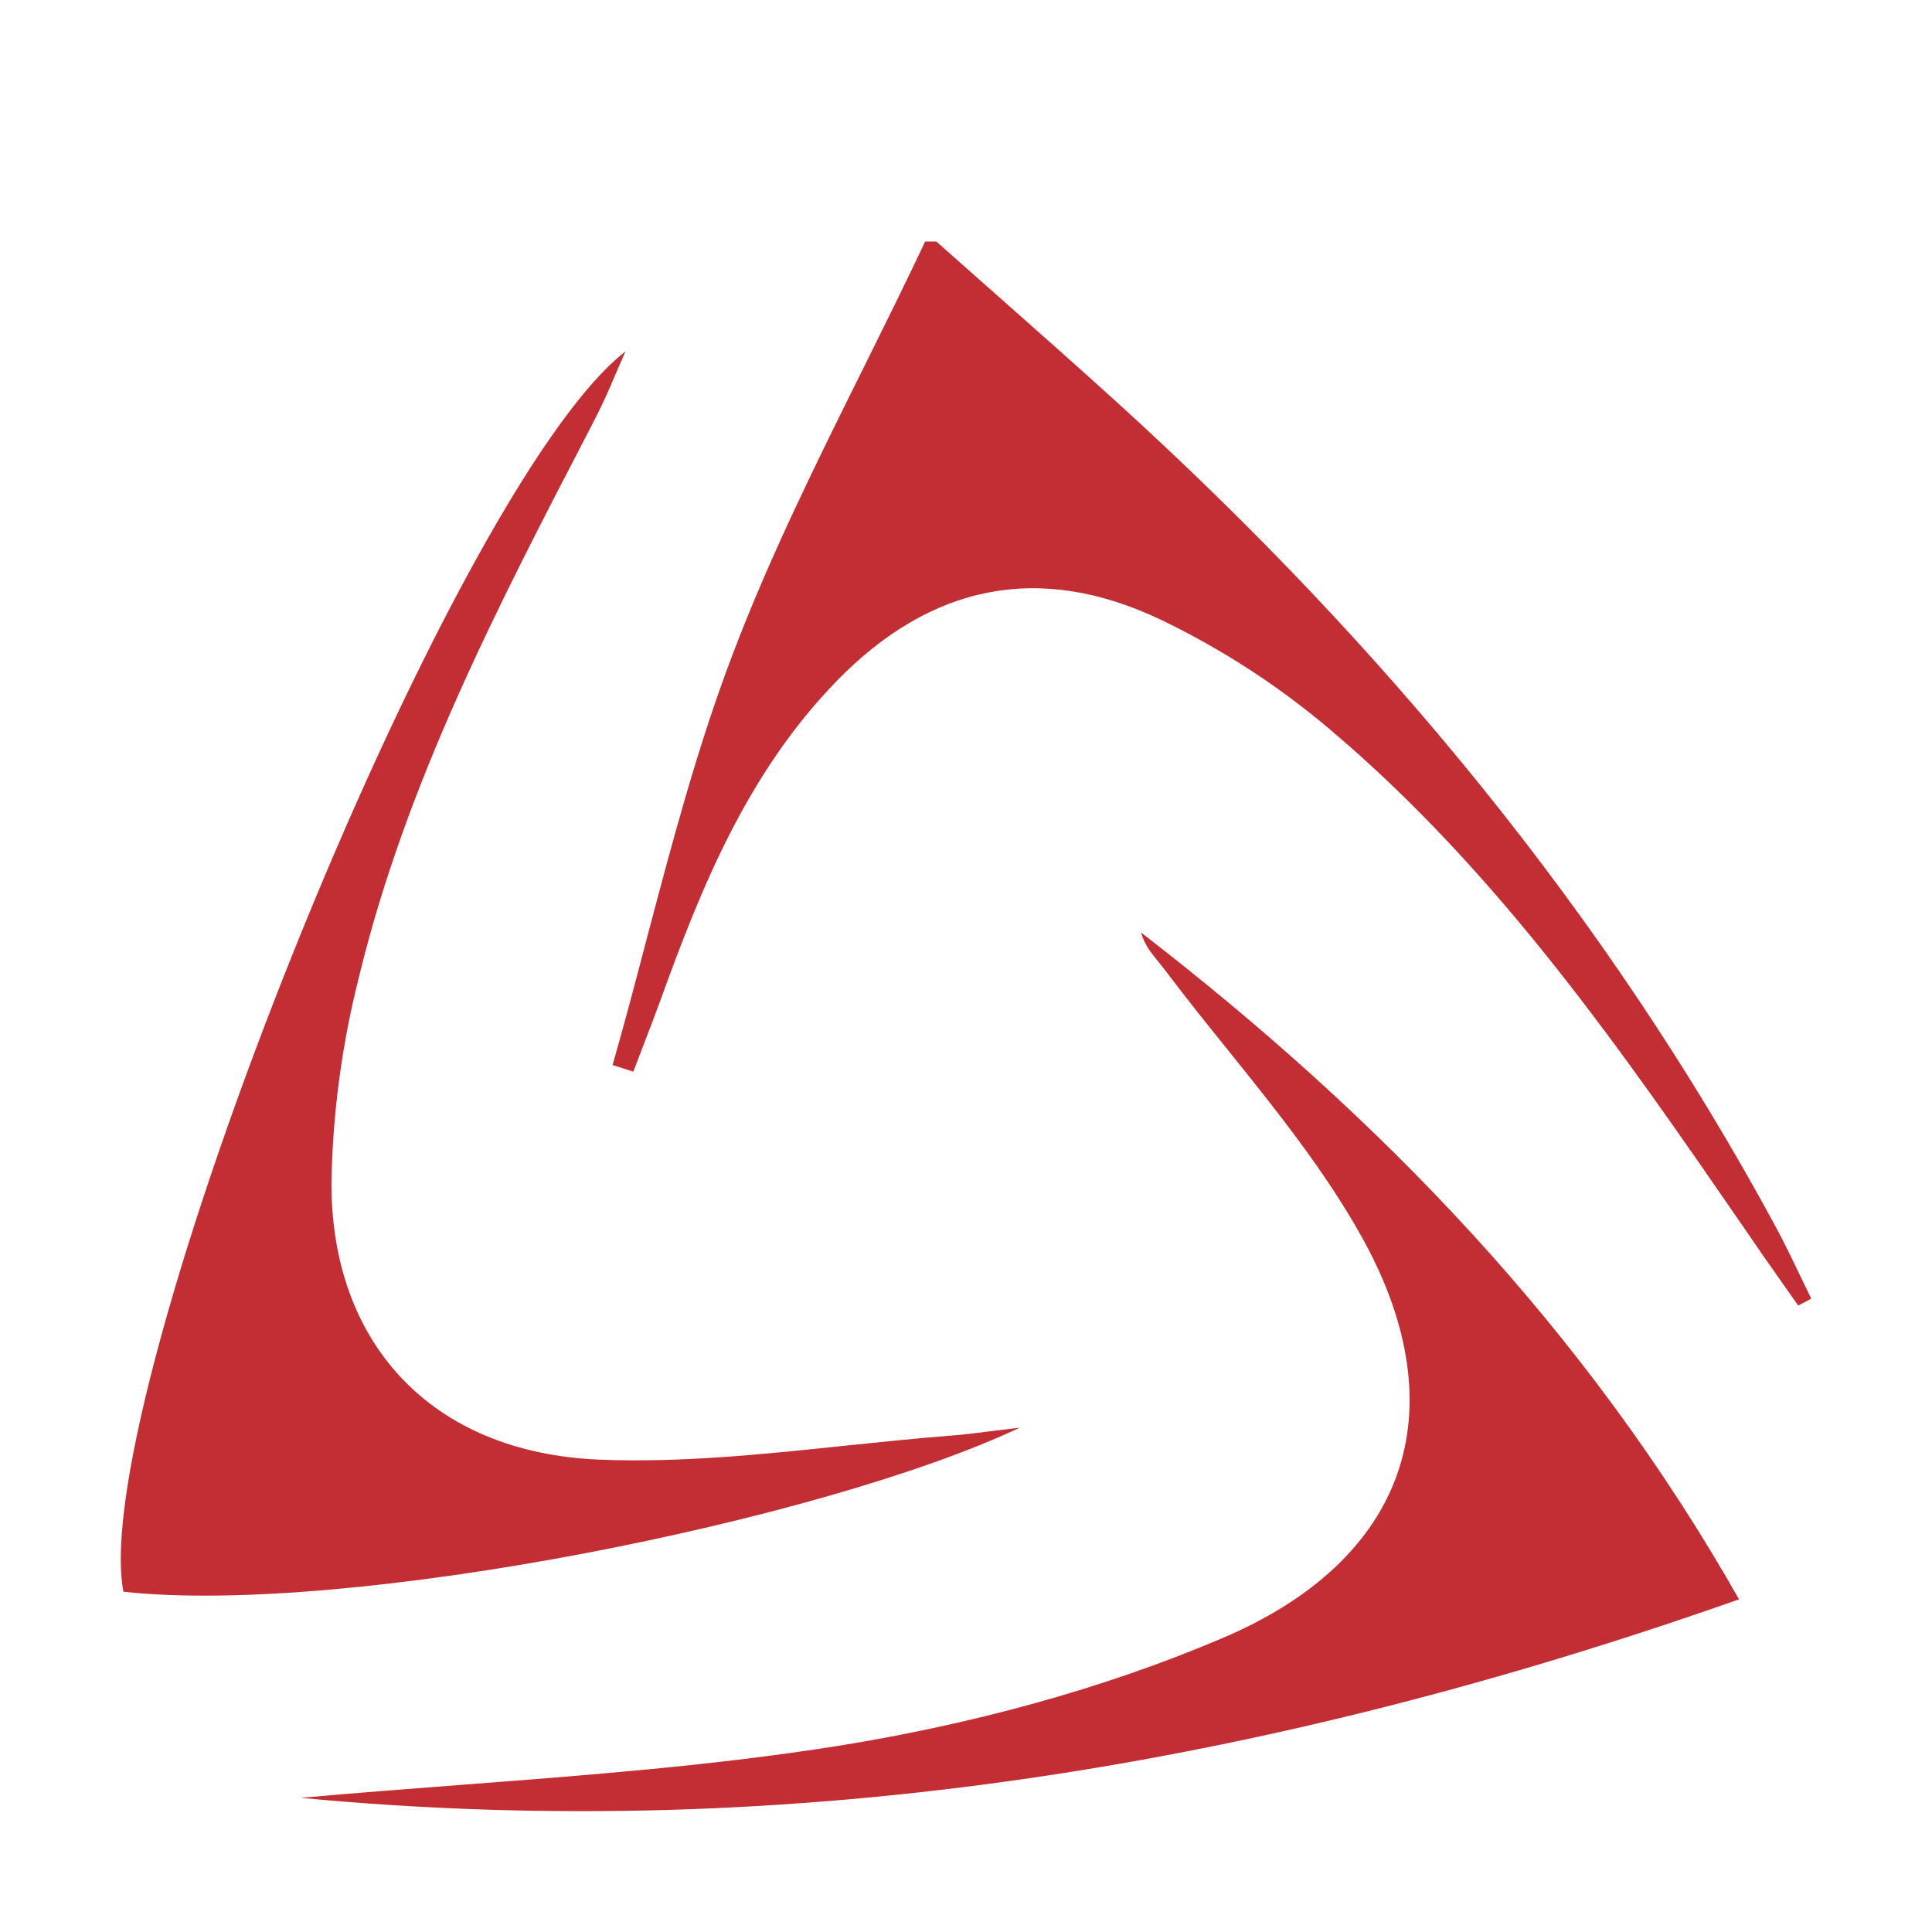
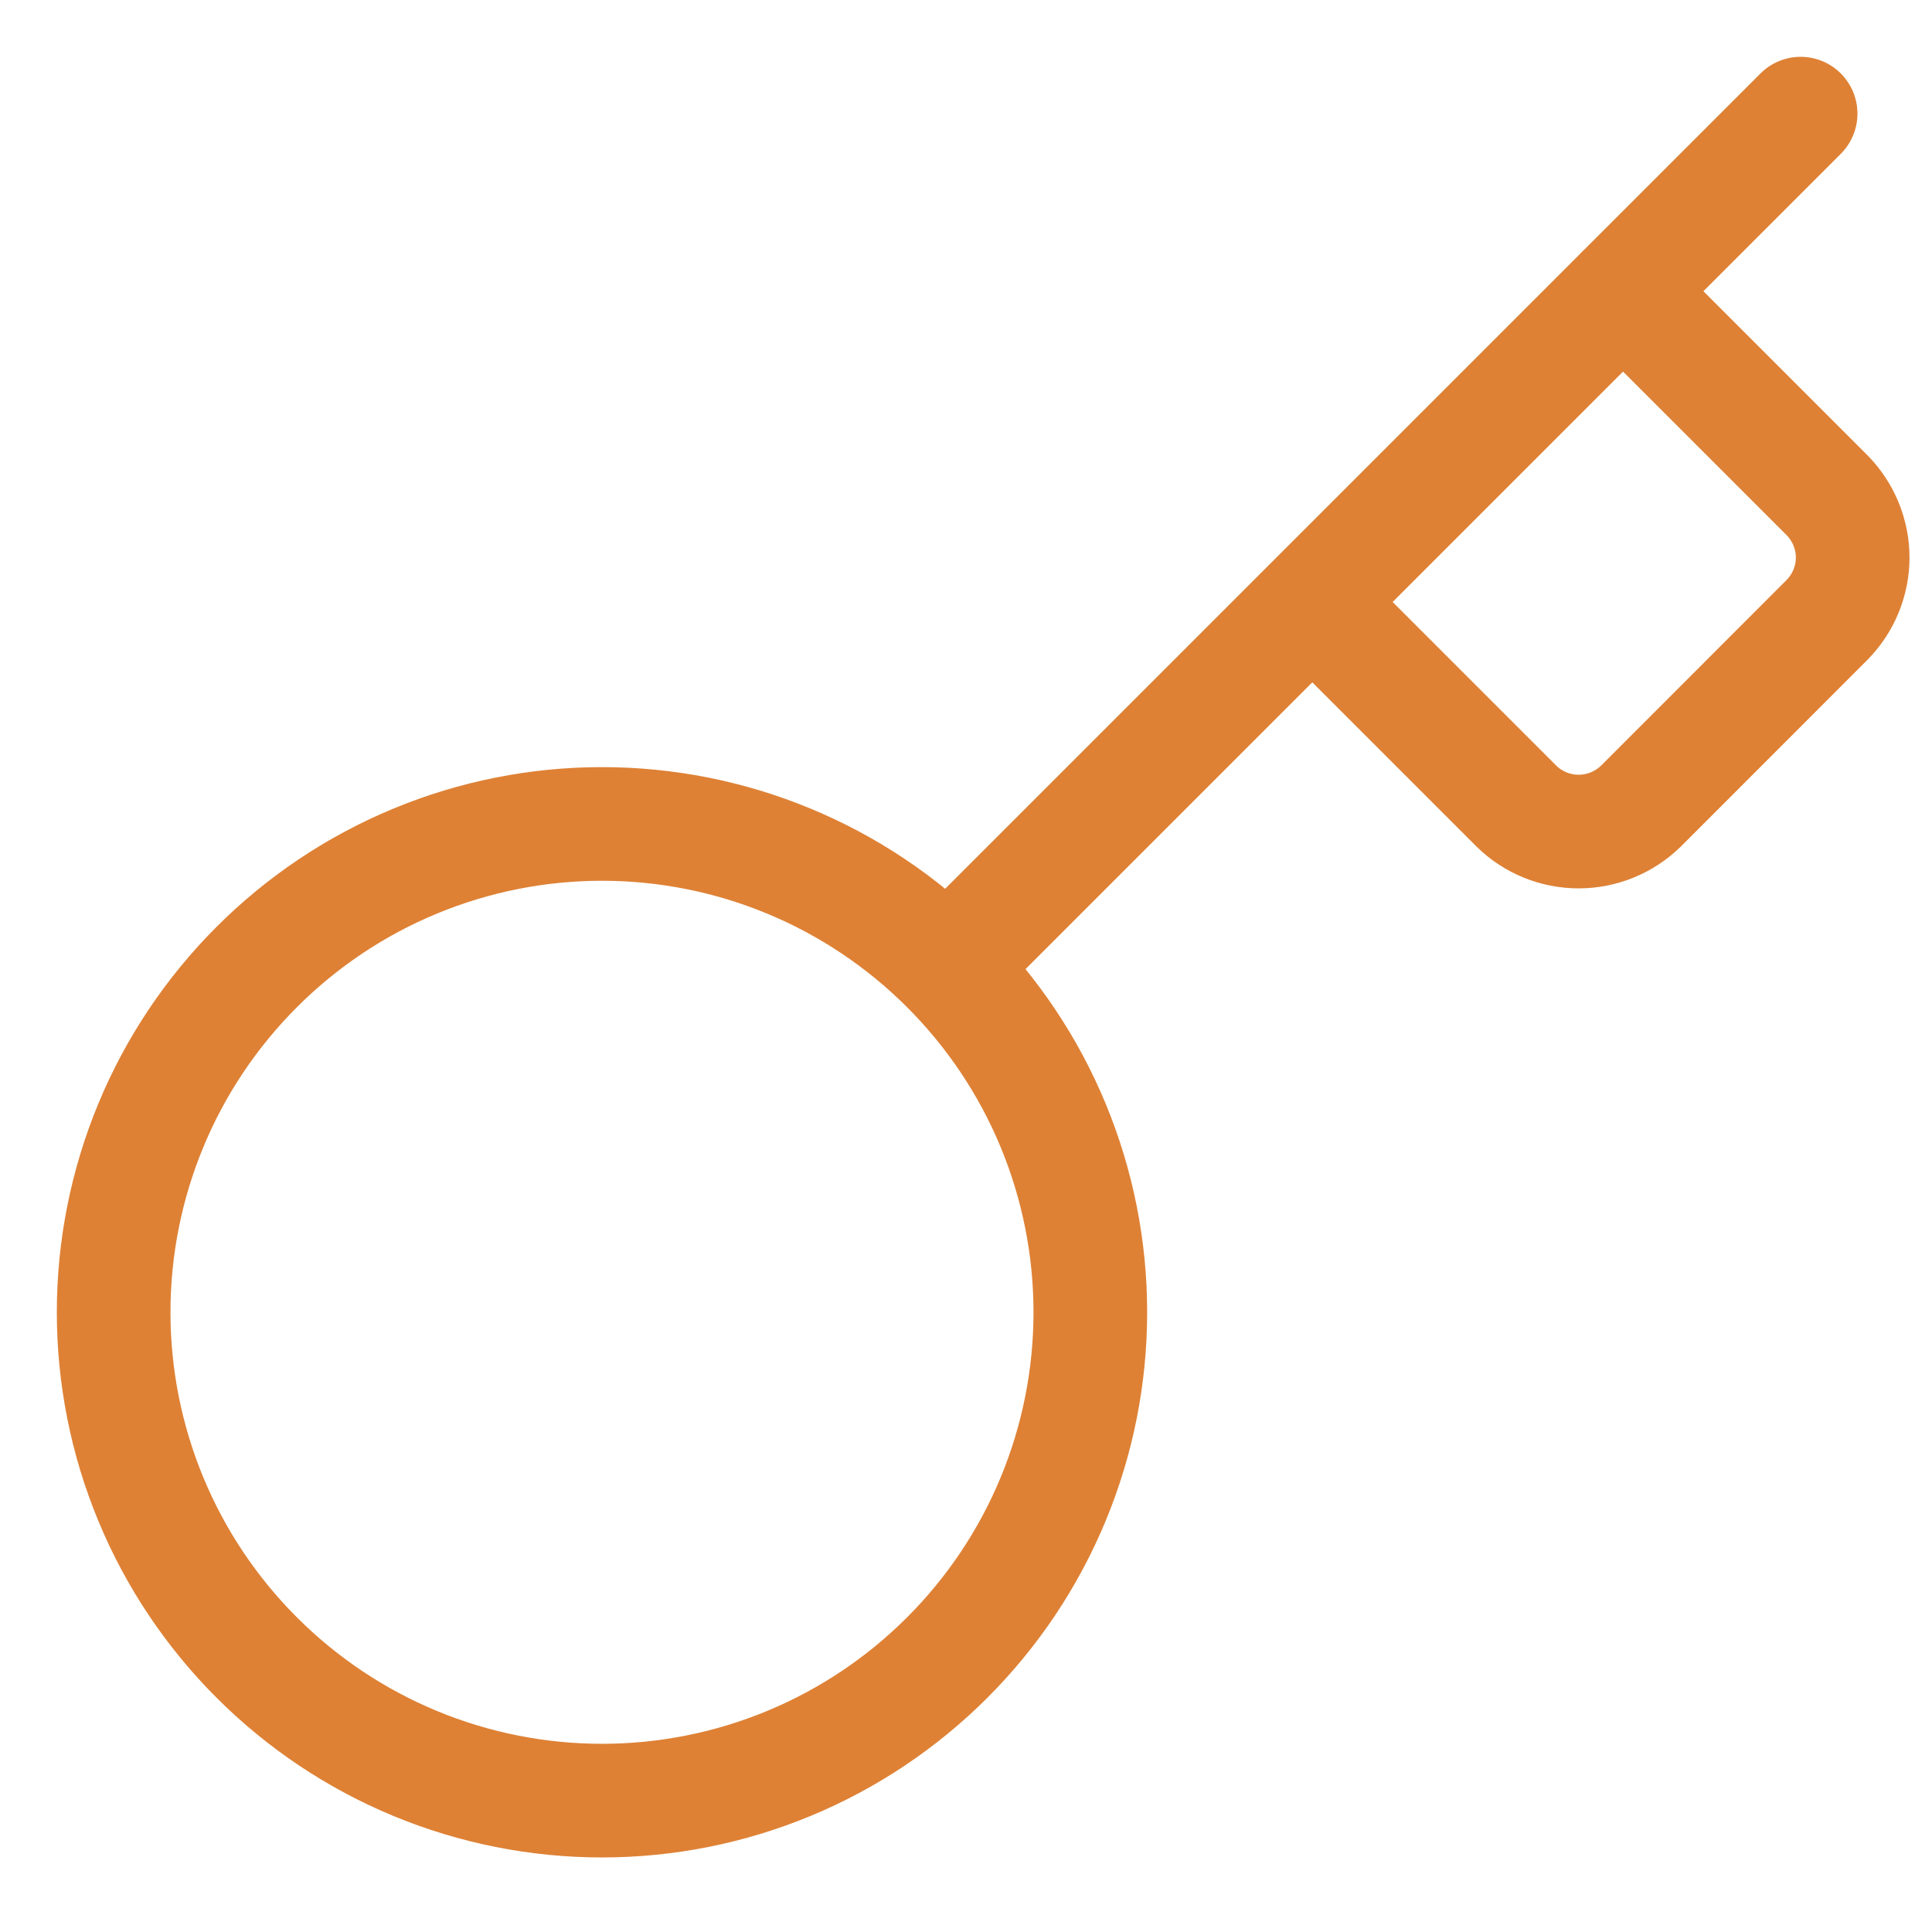
- <svg xmlns="http://www.w3.org/2000/svg" width="800px" height="800px" viewBox="0 0 16 16" fill="none">
-   <g fill="#C22E33">
-     <path d="M7.754 2l.463.41c.343.304.687.607 1.026.915C11.44 5.32 13.3 7.565 14.7 10.149c.072.132.137.268.202.403l.098.203-.108.057-.081-.115-.21-.299-.147-.214c-1.019-1.479-2.04-2.96-3.442-4.145a6.563 6.563 0 00-1.393-.904c-1.014-.485-1.916-.291-2.69.505-.736.757-1.118 1.697-1.463 2.653-.045.123-.092.245-.139.367l-.082.215-.172-.055c.1-.348.192-.698.284-1.049.21-.795.42-1.59.712-2.356.31-.816.702-1.603 1.093-2.39.169-.341.338-.682.5-1.025h.092z" />
-     <path d="M8.448 11.822c-1.626.77-5.56 1.564-7.426 1.36C.717 11.576 3.71 4.05 5.18 2.91l-.095.218a4.638 4.638 0 01-.138.303l-.066.129c-.76 1.462-1.519 2.926-1.908 4.53a7.482 7.482 0 00-.228 1.689c-.01 1.34.824 2.252 2.217 2.309.67.027 1.347-.043 2.023-.114.294-.03.587-.061.88-.084.108-.008.214-.021.352-.039l.231-.028z" />
-     <path d="M3.825 14.781c-.445.034-.89.068-1.333.108 4.097.39 8.03-.277 11.91-1.644-1.265-2.23-2.97-3.991-4.952-5.522.026.098.084.169.141.239l.048.06c.17.226.348.448.527.67.409.509.818 1.018 1.126 1.578.778 1.42.356 2.648-1.168 3.296-1.002.427-2.097.718-3.18.892-1.03.164-2.075.243-3.119.323z" />
-   </g>
+ <svg xmlns="http://www.w3.org/2000/svg" width="17" height="17" viewBox="0 0 17 17" fill="none">
+   <path d="M11.547 5.297L13.344 7.094C13.49 7.237 13.686 7.317 13.891 7.317C14.095 7.317 14.291 7.237 14.438 7.094L16.078 5.453C16.221 5.307 16.302 5.111 16.302 4.906C16.302 4.702 16.221 4.505 16.078 4.359L14.281 2.562M15.844 1L8.344 8.5M1 11.547C1 12.111 1.111 12.67 1.327 13.191C1.543 13.713 1.86 14.186 2.259 14.585C2.658 14.984 3.131 15.301 3.653 15.517C4.174 15.733 4.733 15.844 5.297 15.844C5.861 15.844 6.42 15.733 6.941 15.517C7.463 15.301 7.936 14.984 8.335 14.585C8.734 14.186 9.051 13.713 9.267 13.191C9.483 12.67 9.594 12.111 9.594 11.547C9.594 10.983 9.483 10.424 9.267 9.903C9.051 9.381 8.734 8.908 8.335 8.509C7.936 8.11 7.463 7.793 6.941 7.577C6.42 7.361 5.861 7.25 5.297 7.25C4.733 7.25 4.174 7.361 3.653 7.577C3.131 7.793 2.658 8.11 2.259 8.509C1.86 8.908 1.543 9.381 1.327 9.903C1.111 10.424 1 10.983 1 11.547Z" stroke="#DE8135" stroke-linecap="round" stroke-linejoin="round" />
</svg>
